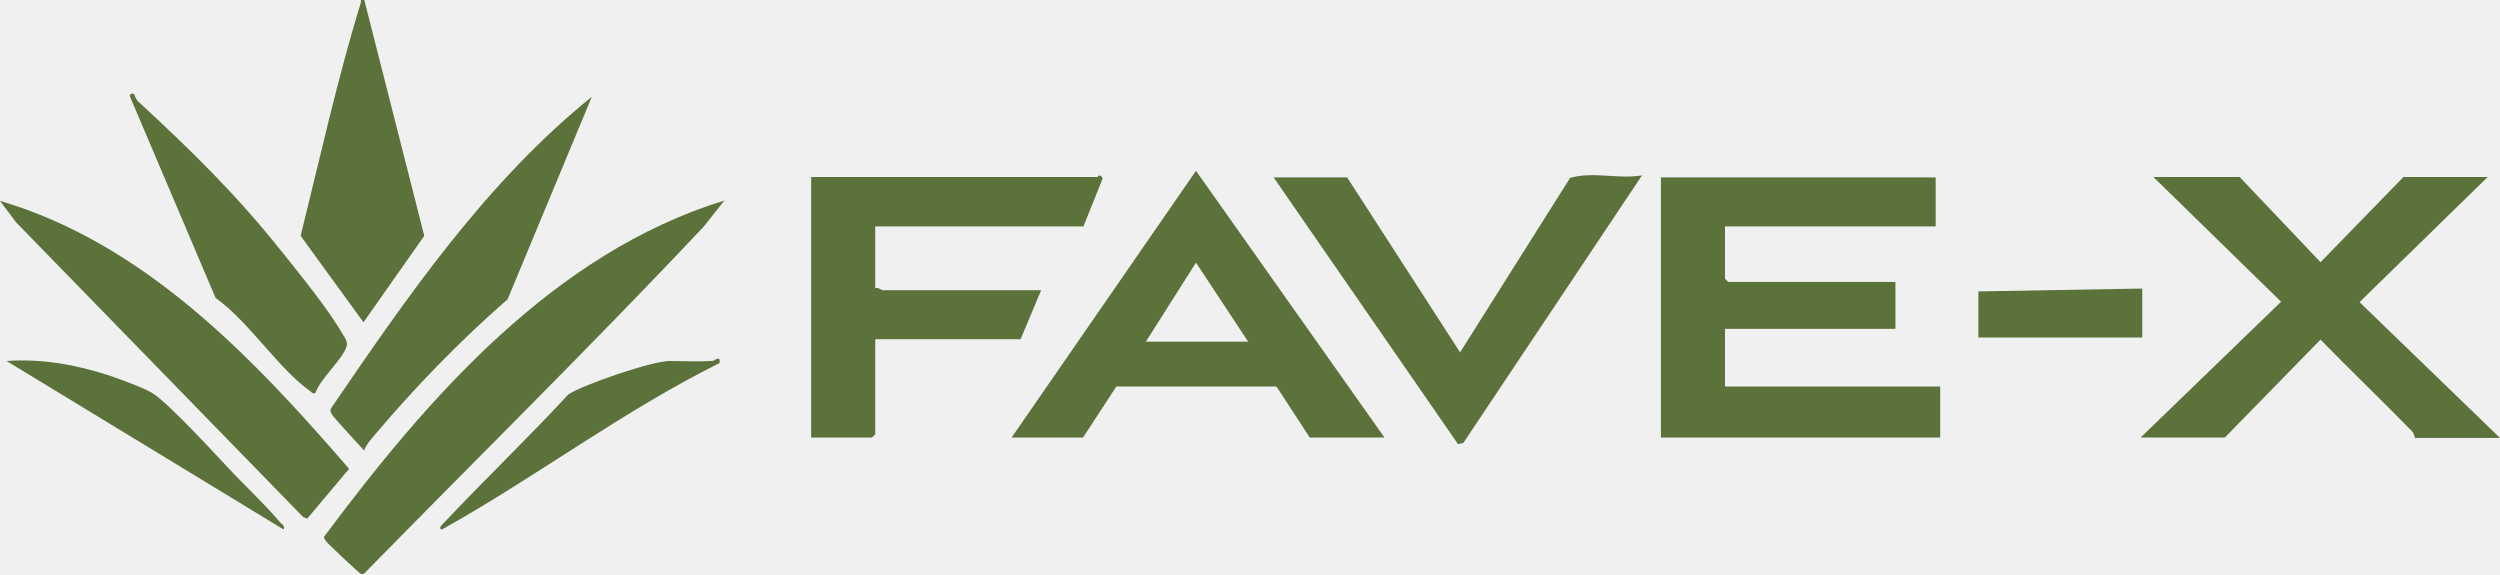
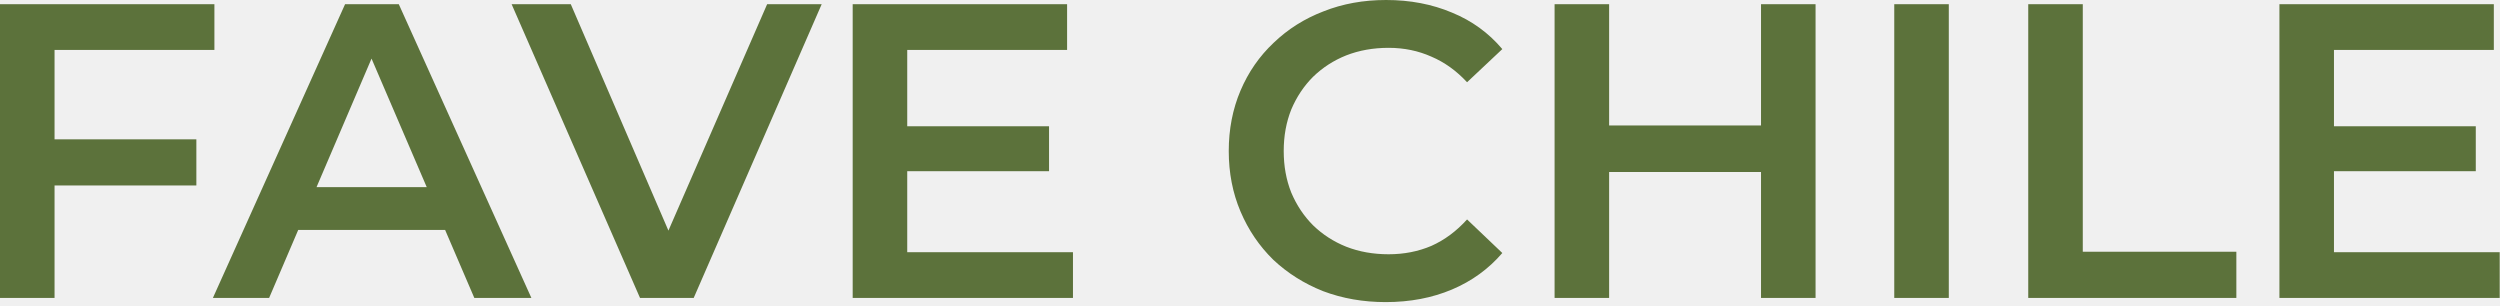
- <svg xmlns="http://www.w3.org/2000/svg" width="283" height="65" viewBox="0 0 283 65" fill="none">
-   <g clip-path="url(#clip0_6524_7556)">
-     <path d="M219.119 20.082V25.627H195.269V31.545L195.641 31.918H214.563V37.229H195.269V43.753H219.631V49.531H188.016V20.082H219.119Z" fill="#5C723B" />
-     <path d="M281.559 20.082L267.1 34.201L283 49.577H273.376C273.376 49.577 273.283 49.111 273.051 48.831C269.657 45.337 266.077 41.935 262.683 38.441L251.85 49.531H242.319L258.219 34.154L243.76 20.036H253.524L262.683 29.681L272.074 20.036H281.605L281.559 20.082Z" fill="#5C723B" />
-     <path d="M156.68 49.531H148.265L144.499 43.753H126.367L122.601 49.531H114.511L135.386 19.337L156.726 49.531H156.68ZM141.291 38.674L135.386 29.728L129.714 38.674H141.291Z" fill="#5C723B" />
-     <path d="M122.694 25.627H99.076V32.617C99.401 32.477 99.773 32.849 99.912 32.849H117.859L115.534 38.394H99.076V49.158L98.704 49.531H91.823V20.036H124.228C124.228 20.036 124.461 19.57 124.832 20.176L122.647 25.627H122.694Z" fill="#5C723B" />
-     <path d="M152.495 20.082L165.281 39.885L177.741 20.129C180.438 19.384 183.181 20.315 185.877 19.849L165.653 50.136L165.048 50.276L144.173 20.082H152.495Z" fill="#5C723B" />
-     <path d="M81.966 22.738L79.688 25.627C67.135 38.953 54.071 51.814 41.239 64.907C41.053 65.047 40.96 65 40.774 64.907C40.541 64.767 37.055 61.505 36.915 61.272C36.822 61.133 36.683 60.993 36.683 60.76C48.399 45.057 62.625 28.656 82.013 22.692L81.966 22.738Z" fill="#5C723B" />
-     <path d="M0 22.738C16.412 27.584 28.639 40.491 39.519 53.072L34.776 58.71L34.312 58.523L1.813 25.161L0 22.738Z" fill="#5C723B" />
-     <path d="M41.239 51.022C41.239 51.022 37.984 47.48 37.752 47.154C37.566 46.874 37.287 46.595 37.473 46.222C46.121 33.548 55.001 20.642 66.996 10.95L57.465 33.874C52.072 38.581 47.05 43.753 42.401 49.251C41.983 49.763 41.378 50.416 41.192 51.068L41.239 51.022Z" fill="#5C723B" />
-     <path d="M41.239 -1.12642e-05L48.027 26.699L41.146 36.484L34.032 26.699C36.218 17.892 38.17 9.039 40.82 0.373C40.913 0.047 40.681 -0.047 41.285 -1.12642e-05H41.239Z" fill="#5C723B" />
-     <path d="M15.203 10.67C15.203 10.67 15.343 11.229 15.668 11.509C21.666 17.054 26.687 21.946 31.847 28.423C33.94 31.032 37.24 35.086 38.821 37.882C39.054 38.255 39.379 38.674 39.24 39.186C38.821 40.677 36.218 42.867 35.706 44.498C35.334 44.591 35.288 44.405 35.102 44.265C31.615 41.842 28.081 36.297 24.409 33.735L14.738 10.996C14.552 10.577 15.064 10.53 15.203 10.67Z" fill="#5C723B" />
-     <path d="M80.618 40.864C80.897 40.864 81.594 40.118 81.455 41.097C70.483 46.548 60.673 54.004 49.979 59.968C49.608 59.735 50.026 59.409 50.212 59.222C54.815 54.33 59.743 49.624 64.346 44.638C66.066 43.52 73.83 40.864 75.783 40.864C77.364 40.864 79.037 40.957 80.618 40.864Z" fill="#5C723B" />
-     <path d="M32.08 59.921L0.744 40.864C4.742 40.584 8.648 41.283 12.46 42.541C13.669 42.961 16.272 43.892 17.249 44.498C19.248 45.756 24.595 51.674 26.594 53.771C28.174 55.401 30.267 57.405 31.661 59.082C31.894 59.362 32.266 59.455 32.126 59.921H32.08Z" fill="#5C723B" />
-     <path d="M242.505 32.663V38.208H223.954V32.989L242.505 32.663Z" fill="#5C723B" />
-   </g>
-   <defs>
-     <clipPath id="clip0_6524_7556">
-       <rect width="283" height="65" fill="white" />
-     </clipPath>
-   </defs>
+ <svg xmlns="http://www.w3.org/2000/svg" width="286" height="35" viewBox="0 0 286 35" fill="none">
+   <path d="M5.712 15.936H22.464V21.216H5.712V15.936ZM6.24 34.08H-8.34465e-07V0.48H24.528V5.712H6.24V34.08ZM24.357 34.08L39.477 0.48H45.621L60.789 34.08H54.261L41.253 3.792H43.749L30.789 34.08H24.357ZM31.317 26.304L32.997 21.408H51.141L52.821 26.304H31.317ZM73.217 34.08L58.529 0.48H65.297L78.401 30.864H74.513L87.761 0.48H94.001L79.361 34.08H73.217ZM103.307 14.448H120.011V19.584H103.307V14.448ZM103.787 28.848H122.747V34.08H97.547V0.48H122.075V5.712H103.787V28.848ZM158.521 34.56C155.961 34.56 153.577 34.144 151.369 33.312C149.193 32.448 147.289 31.248 145.657 29.712C144.057 28.144 142.809 26.304 141.913 24.192C141.017 22.08 140.569 19.776 140.569 17.28C140.569 14.784 141.017 12.48 141.913 10.368C142.809 8.256 144.073 6.432 145.705 4.896C147.337 3.328 149.241 2.128 151.417 1.296C153.593 0.432 155.977 7.62939e-05 158.569 7.62939e-05C161.321 7.62939e-05 163.833 0.48 166.105 1.44C168.377 2.368 170.297 3.76 171.865 5.616L167.833 9.408C166.617 8.096 165.257 7.12 163.753 6.48C162.249 5.808 160.617 5.472 158.857 5.472C157.097 5.472 155.481 5.76 154.009 6.336C152.569 6.912 151.305 7.728 150.217 8.784C149.161 9.84 148.329 11.088 147.721 12.528C147.145 13.968 146.857 15.552 146.857 17.28C146.857 19.008 147.145 20.592 147.721 22.032C148.329 23.472 149.161 24.72 150.217 25.776C151.305 26.832 152.569 27.648 154.009 28.224C155.481 28.8 157.097 29.088 158.857 29.088C160.617 29.088 162.249 28.768 163.753 28.128C165.257 27.456 166.617 26.448 167.833 25.104L171.865 28.944C170.297 30.768 168.377 32.16 166.105 33.12C163.833 34.08 161.305 34.56 158.521 34.56ZM201.46 0.48H207.7V34.08H201.46V0.48ZM184.084 34.08H177.844V0.48H184.084V34.08ZM201.94 19.68H183.556V14.352H201.94V19.68ZM216.703 34.08V0.48H222.943V34.08H216.703ZM232.031 34.08V0.48H238.271V28.8H255.839V34.08H232.031ZM266.526 14.448H283.23V19.584H266.526V14.448ZM267.006 28.848H285.966V34.08H260.766V0.48H285.294V5.712H267.006V28.848Z" fill="#5C723B" />
</svg>
